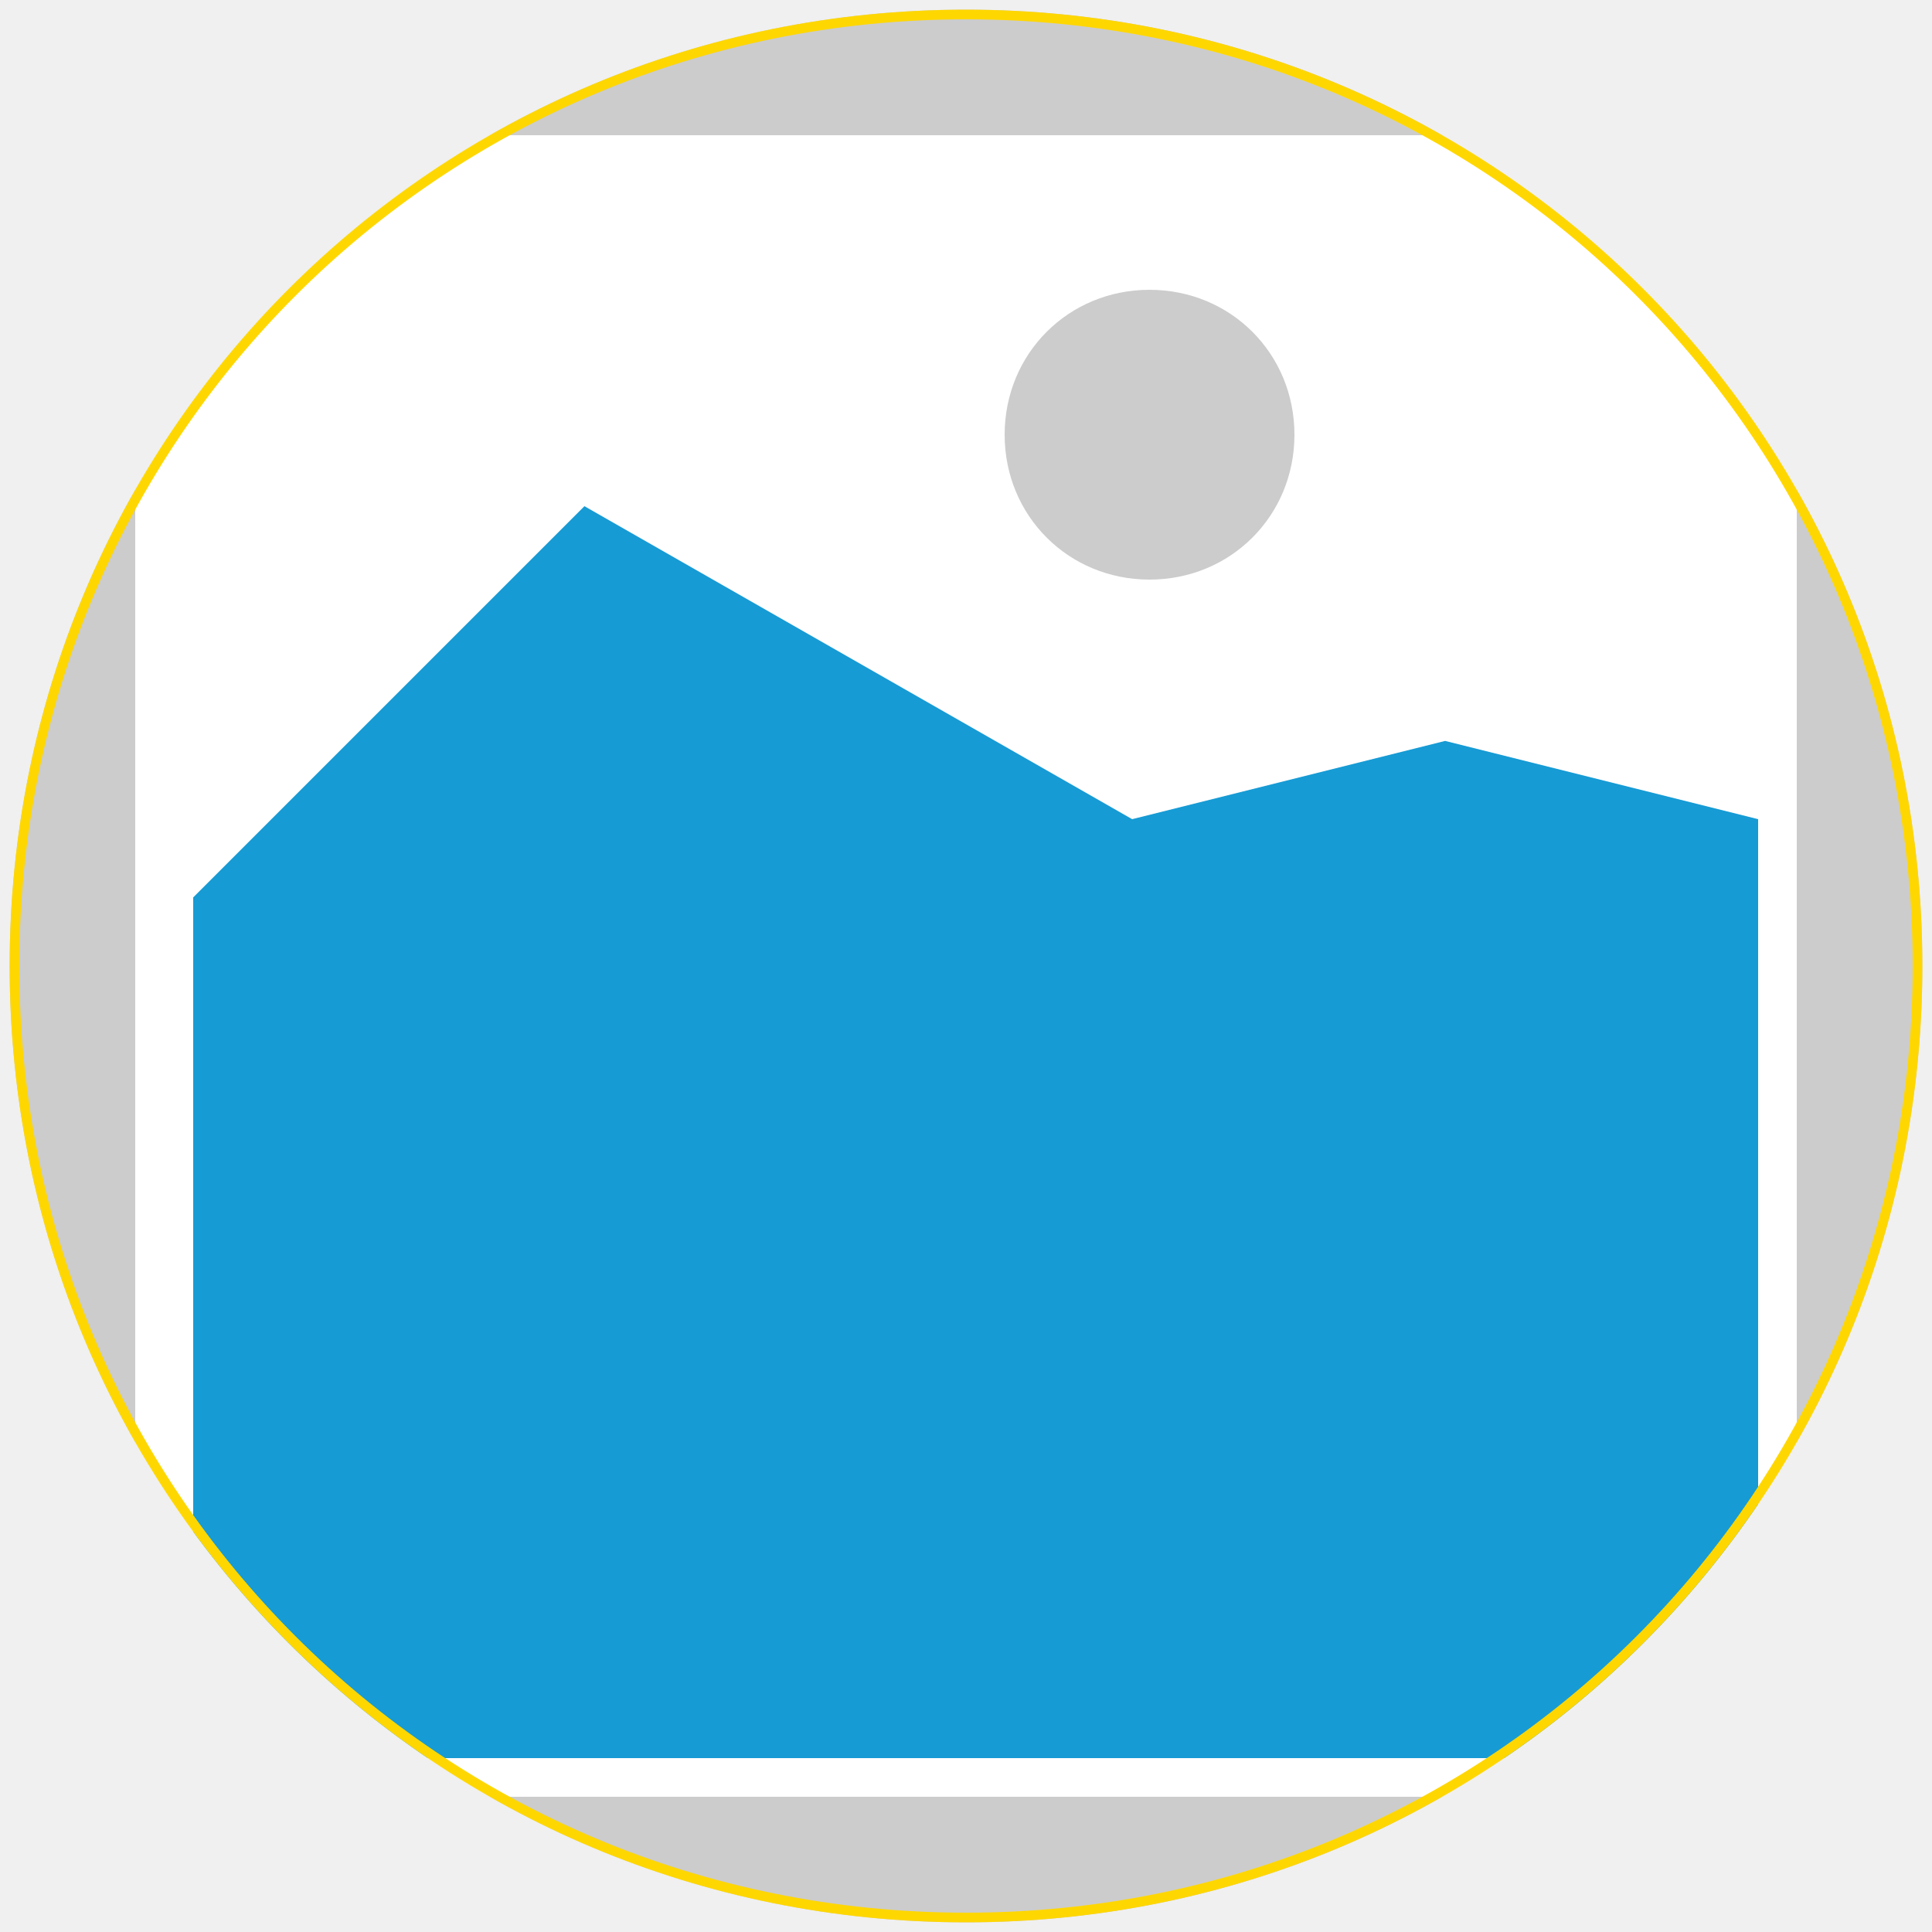
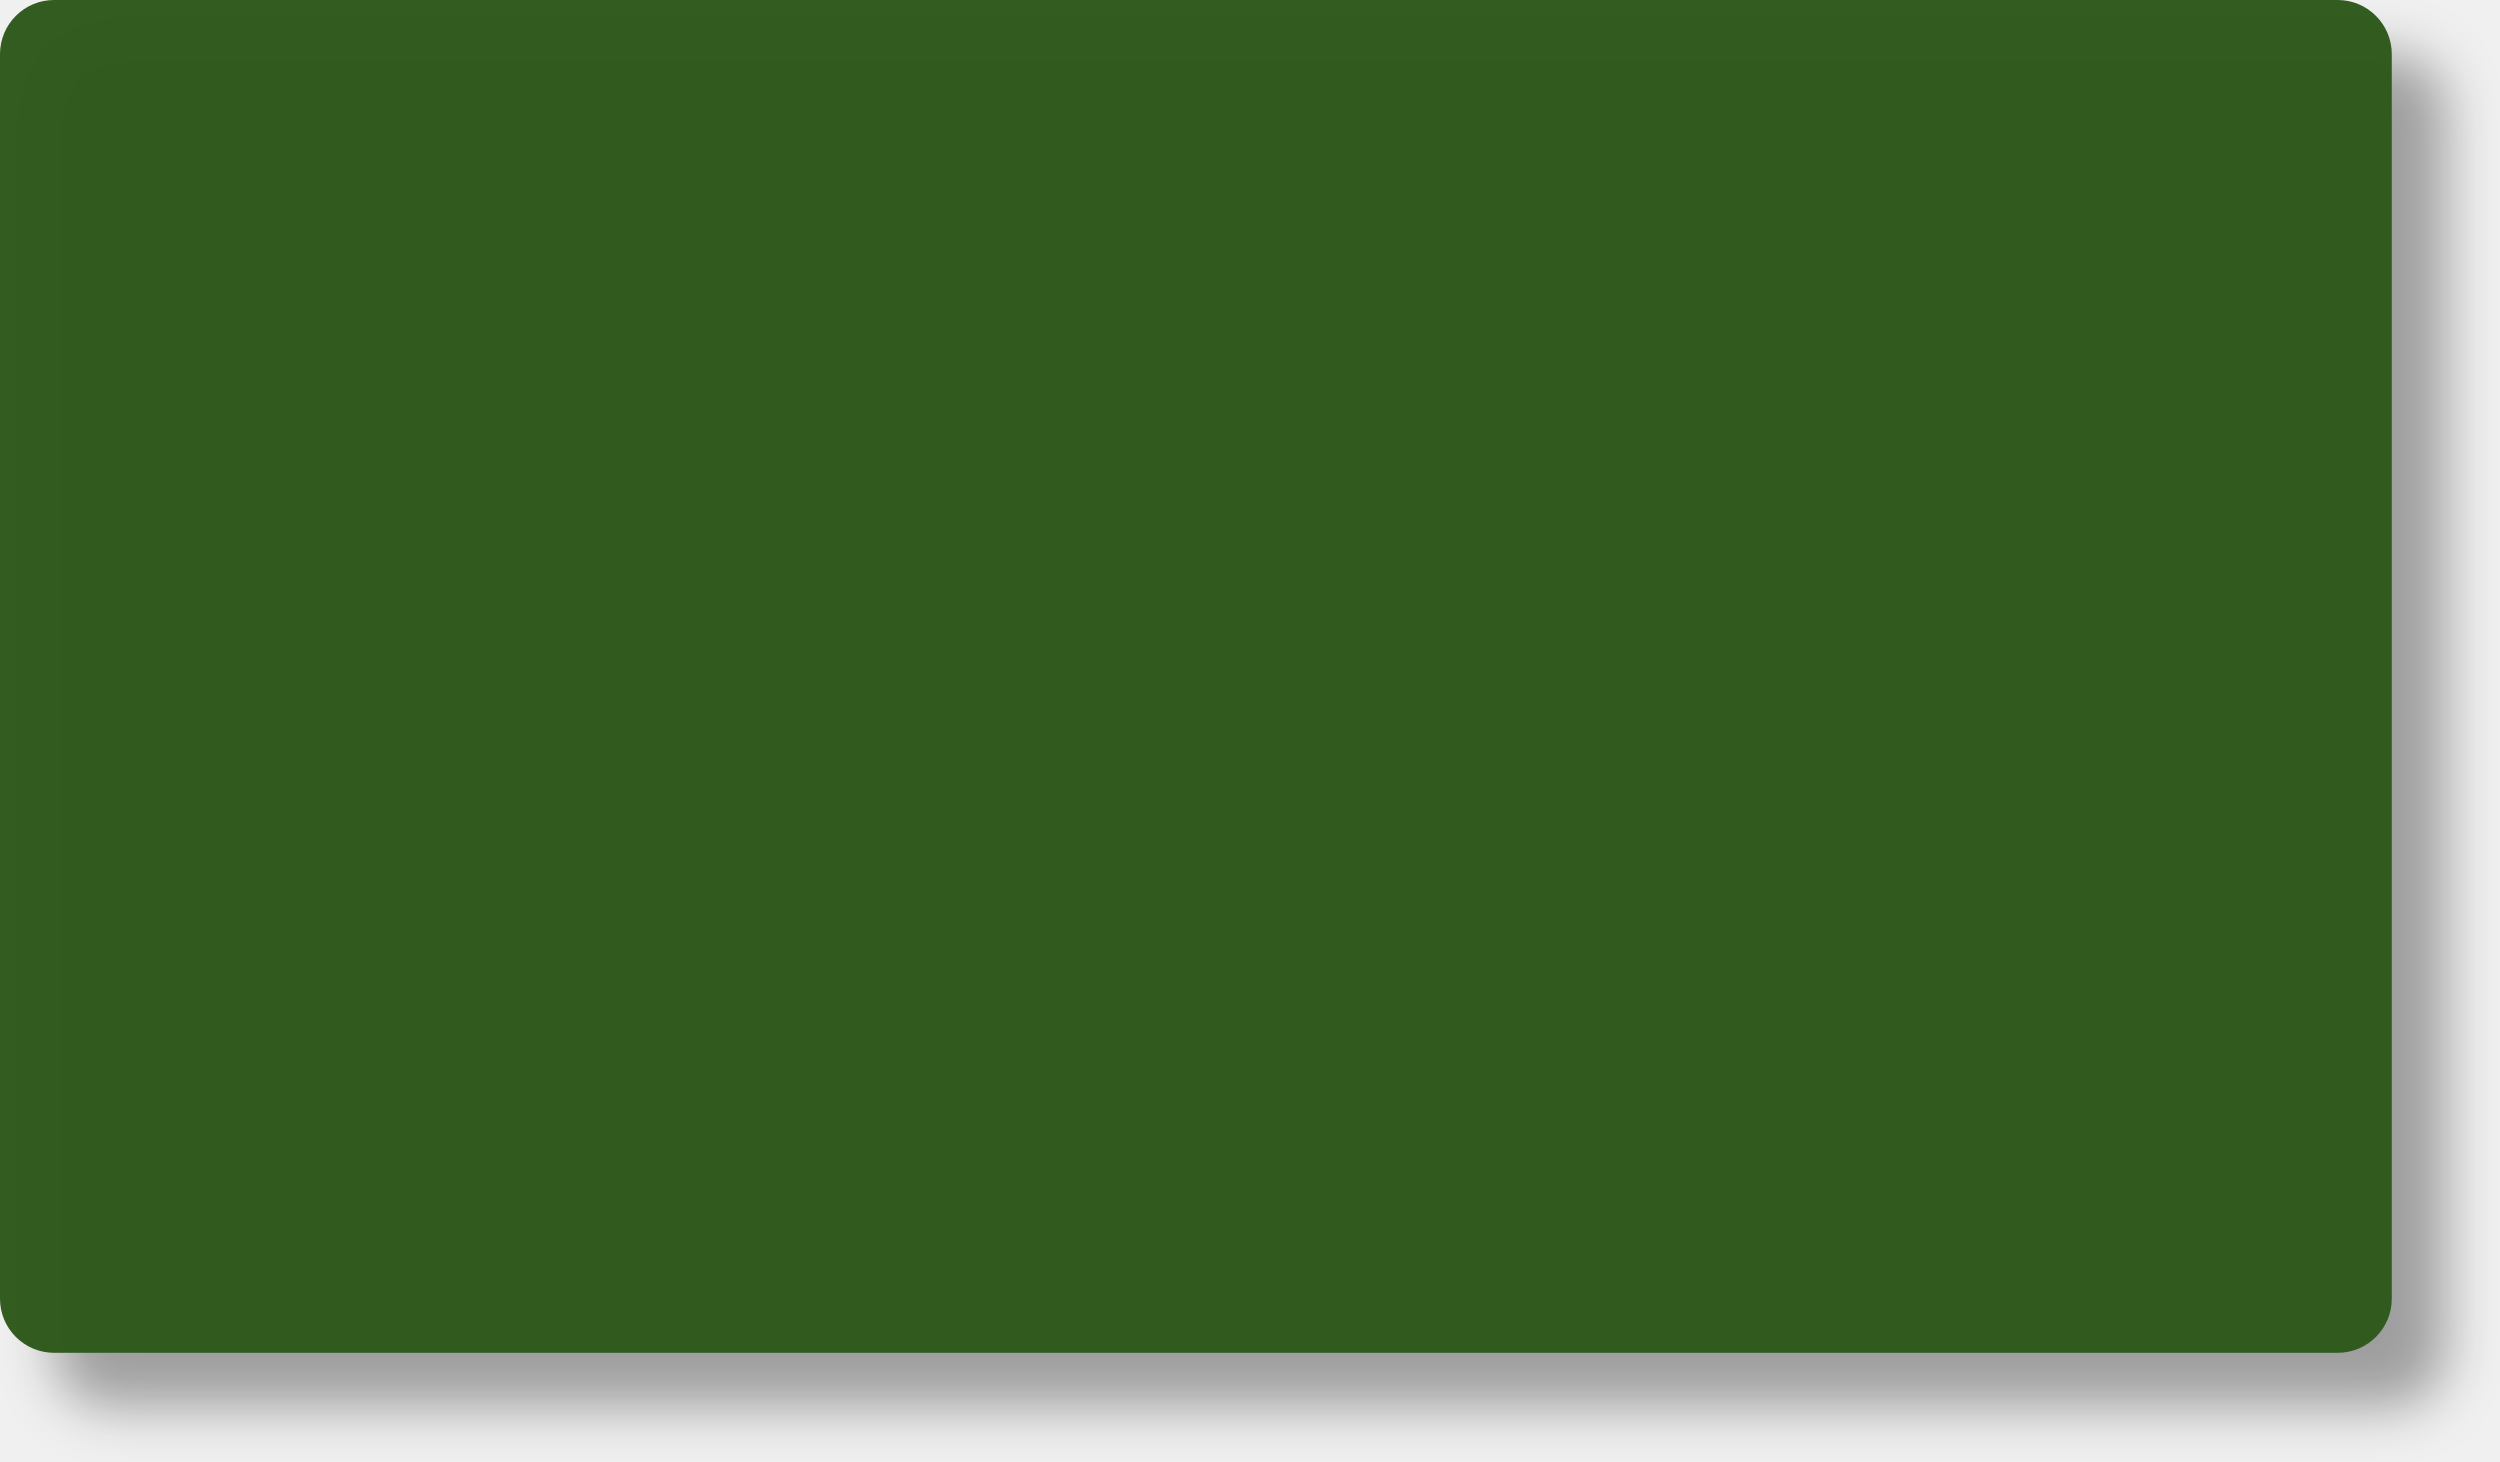
- <svg xmlns="http://www.w3.org/2000/svg" version="1.1" width="100px" height="100px">
+ <svg xmlns="http://www.w3.org/2000/svg" xmlns:xlink="http://www.w3.org/1999/xlink" version="1.1" width="231px" height="135px">
  <defs>
-     <mask fill="white" id="clip57">
-       <path d="M 94 173.5  C 66.528 173.5  44.5 151.472  44.5 124  L 44.5 124  C 44.5 96.528  66.528 74.5  94 74.5  L 94 74.5  C 121.472 74.5  143.5 96.528  143.5 124  L 143.5 124  C 143.5 151.472  121.472 173.5  94 173.5  L 94 173.5  " fill-rule="evenodd" />
-     </mask>
+     <filter x="539px" y="129px" width="231px" height="135px" filterUnits="userSpaceOnUse" id="filter55">
+       <feOffset dx="5" dy="5" in="SourceAlpha" result="shadowOffsetInner" />
+       <feGaussianBlur stdDeviation="2.5" in="shadowOffsetInner" result="shadowGaussian" />
+       <feComposite in2="shadowGaussian" operator="atop" in="SourceAlpha" result="shadowComposite" />
+       <feColorMatrix type="matrix" values="0 0 0 0 0  0 0 0 0 0  0 0 0 0 0  0 0 0 0.349 0  " in="shadowComposite" />
+     </filter>
+     <g id="widget56">
+       <path d="M 539 134  A 5 5 0 0 1 544 129 L 755 129  A 5 5 0 0 1 760 134 L 760 249  A 5 5 0 0 1 755 254 L 544 254  A 5 5 0 0 1 539 249 L 539 134  Z " fill-rule="nonzero" fill="#2f591c" stroke="none" fill-opacity="0.973" />
+     </g>
  </defs>
-   <g transform="matrix(1 0 0 1 -44 -74 )">
-     <path d="M 44 74  L 144 74  L 144 174  L 44 174  L 44 74  " fill-rule="nonzero" fill="#cccccc" stroke="none" mask="url(#clip57)" />
-     <path d="M 51 81  L 137 81  L 137 167  L 51 167  L 51 81  " fill-rule="nonzero" fill="#ffffff" stroke="none" mask="url(#clip57)" />
-     <path d="M 103.5 104  C 99.3 104  96 100.7  96 96.5  C 96 92.3  99.3 89  103.5 89  C 107.7 89  111 92.3  111 96.5  C 111 100.7  107.7 104  103.5 104  " fill-rule="nonzero" fill="#cccccc" stroke="none" mask="url(#clip57)" />
-     <path d="M 54 165  L 54 120.45  L 74.25 100.2  L 102.6 116.4  L 118.8 112.35  L 135 116.4  L 135 165  L 54 165  " fill-rule="nonzero" fill="#169bd5" stroke="none" mask="url(#clip57)" />
-     <path d="M 94 173.5  C 66.528 173.5  44.5 151.472  44.5 124  L 44.5 124  C 44.5 96.528  66.528 74.5  94 74.5  L 94 74.5  C 121.472 74.5  143.5 96.528  143.5 124  L 143.5 124  C 143.5 151.472  121.472 173.5  94 173.5  L 94 173.5  Z " stroke-width="1" stroke="#ffd700" fill="none" mask="url(#clip57)" />
+   <g transform="matrix(1 0 0 1 -539 -129 )">
+     <use xlink:href="#widget56" filter="url(#filter55)" />
+     <use xlink:href="#widget56" />
  </g>
</svg>
